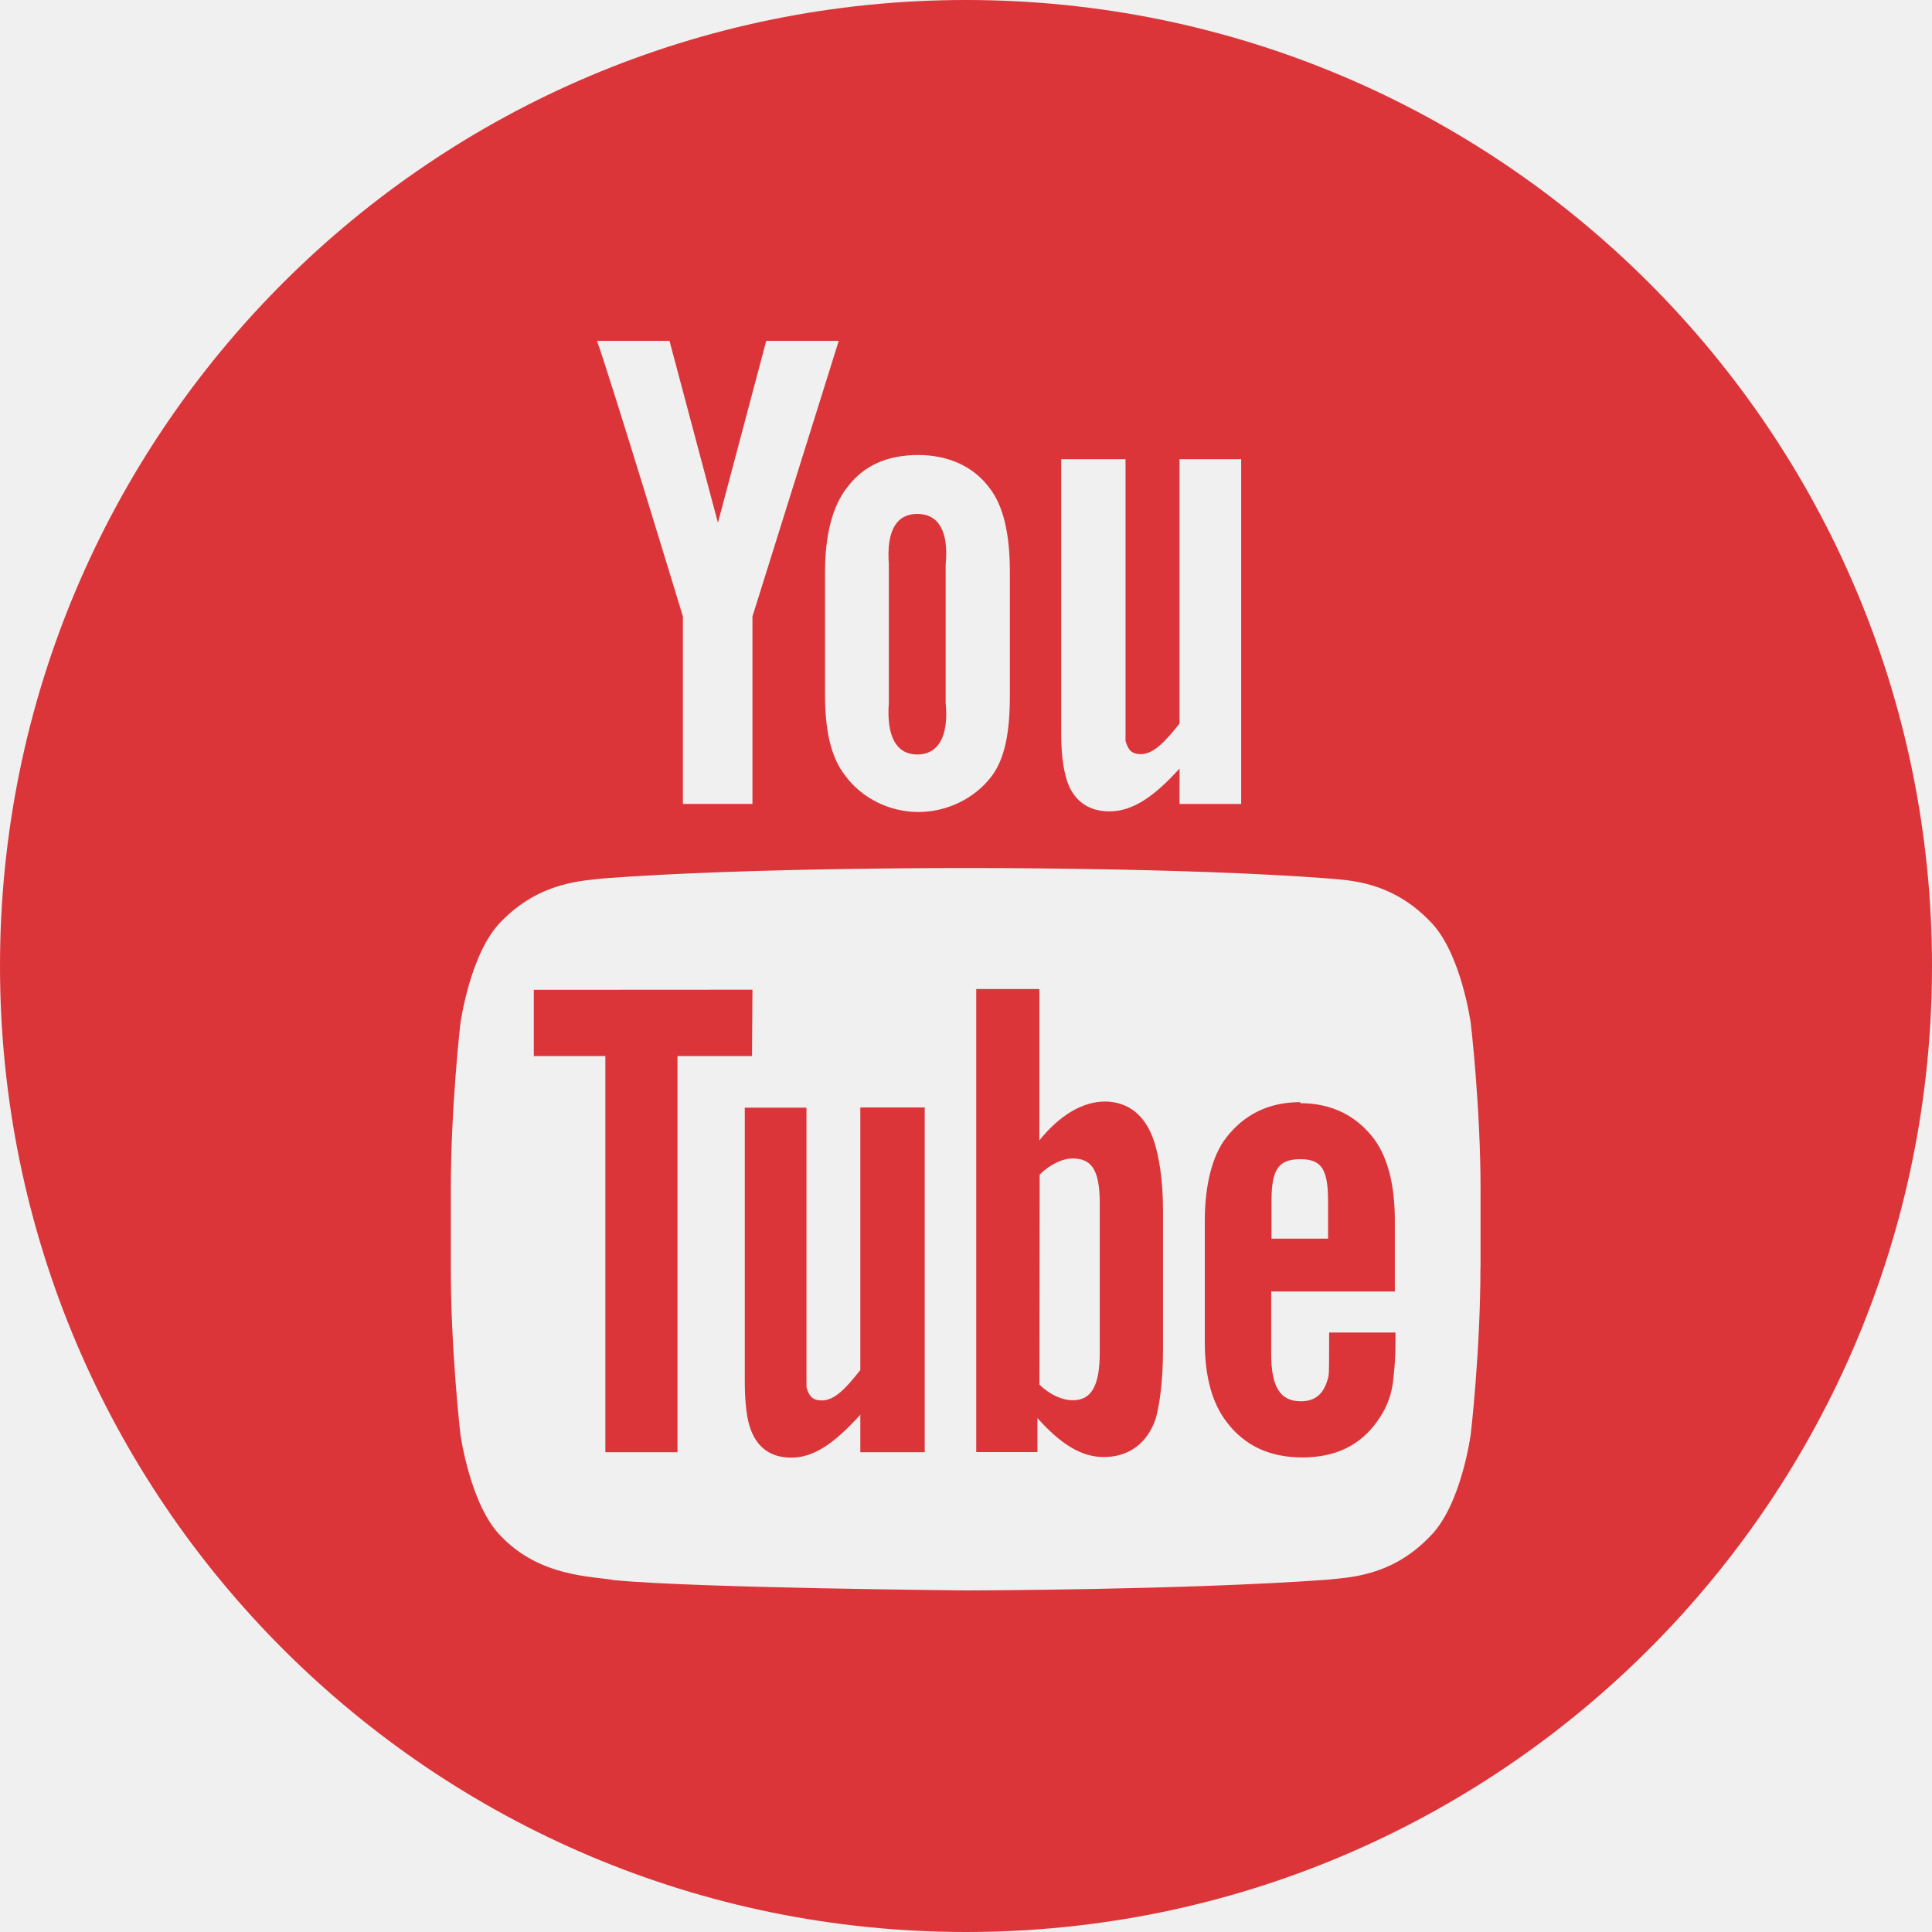
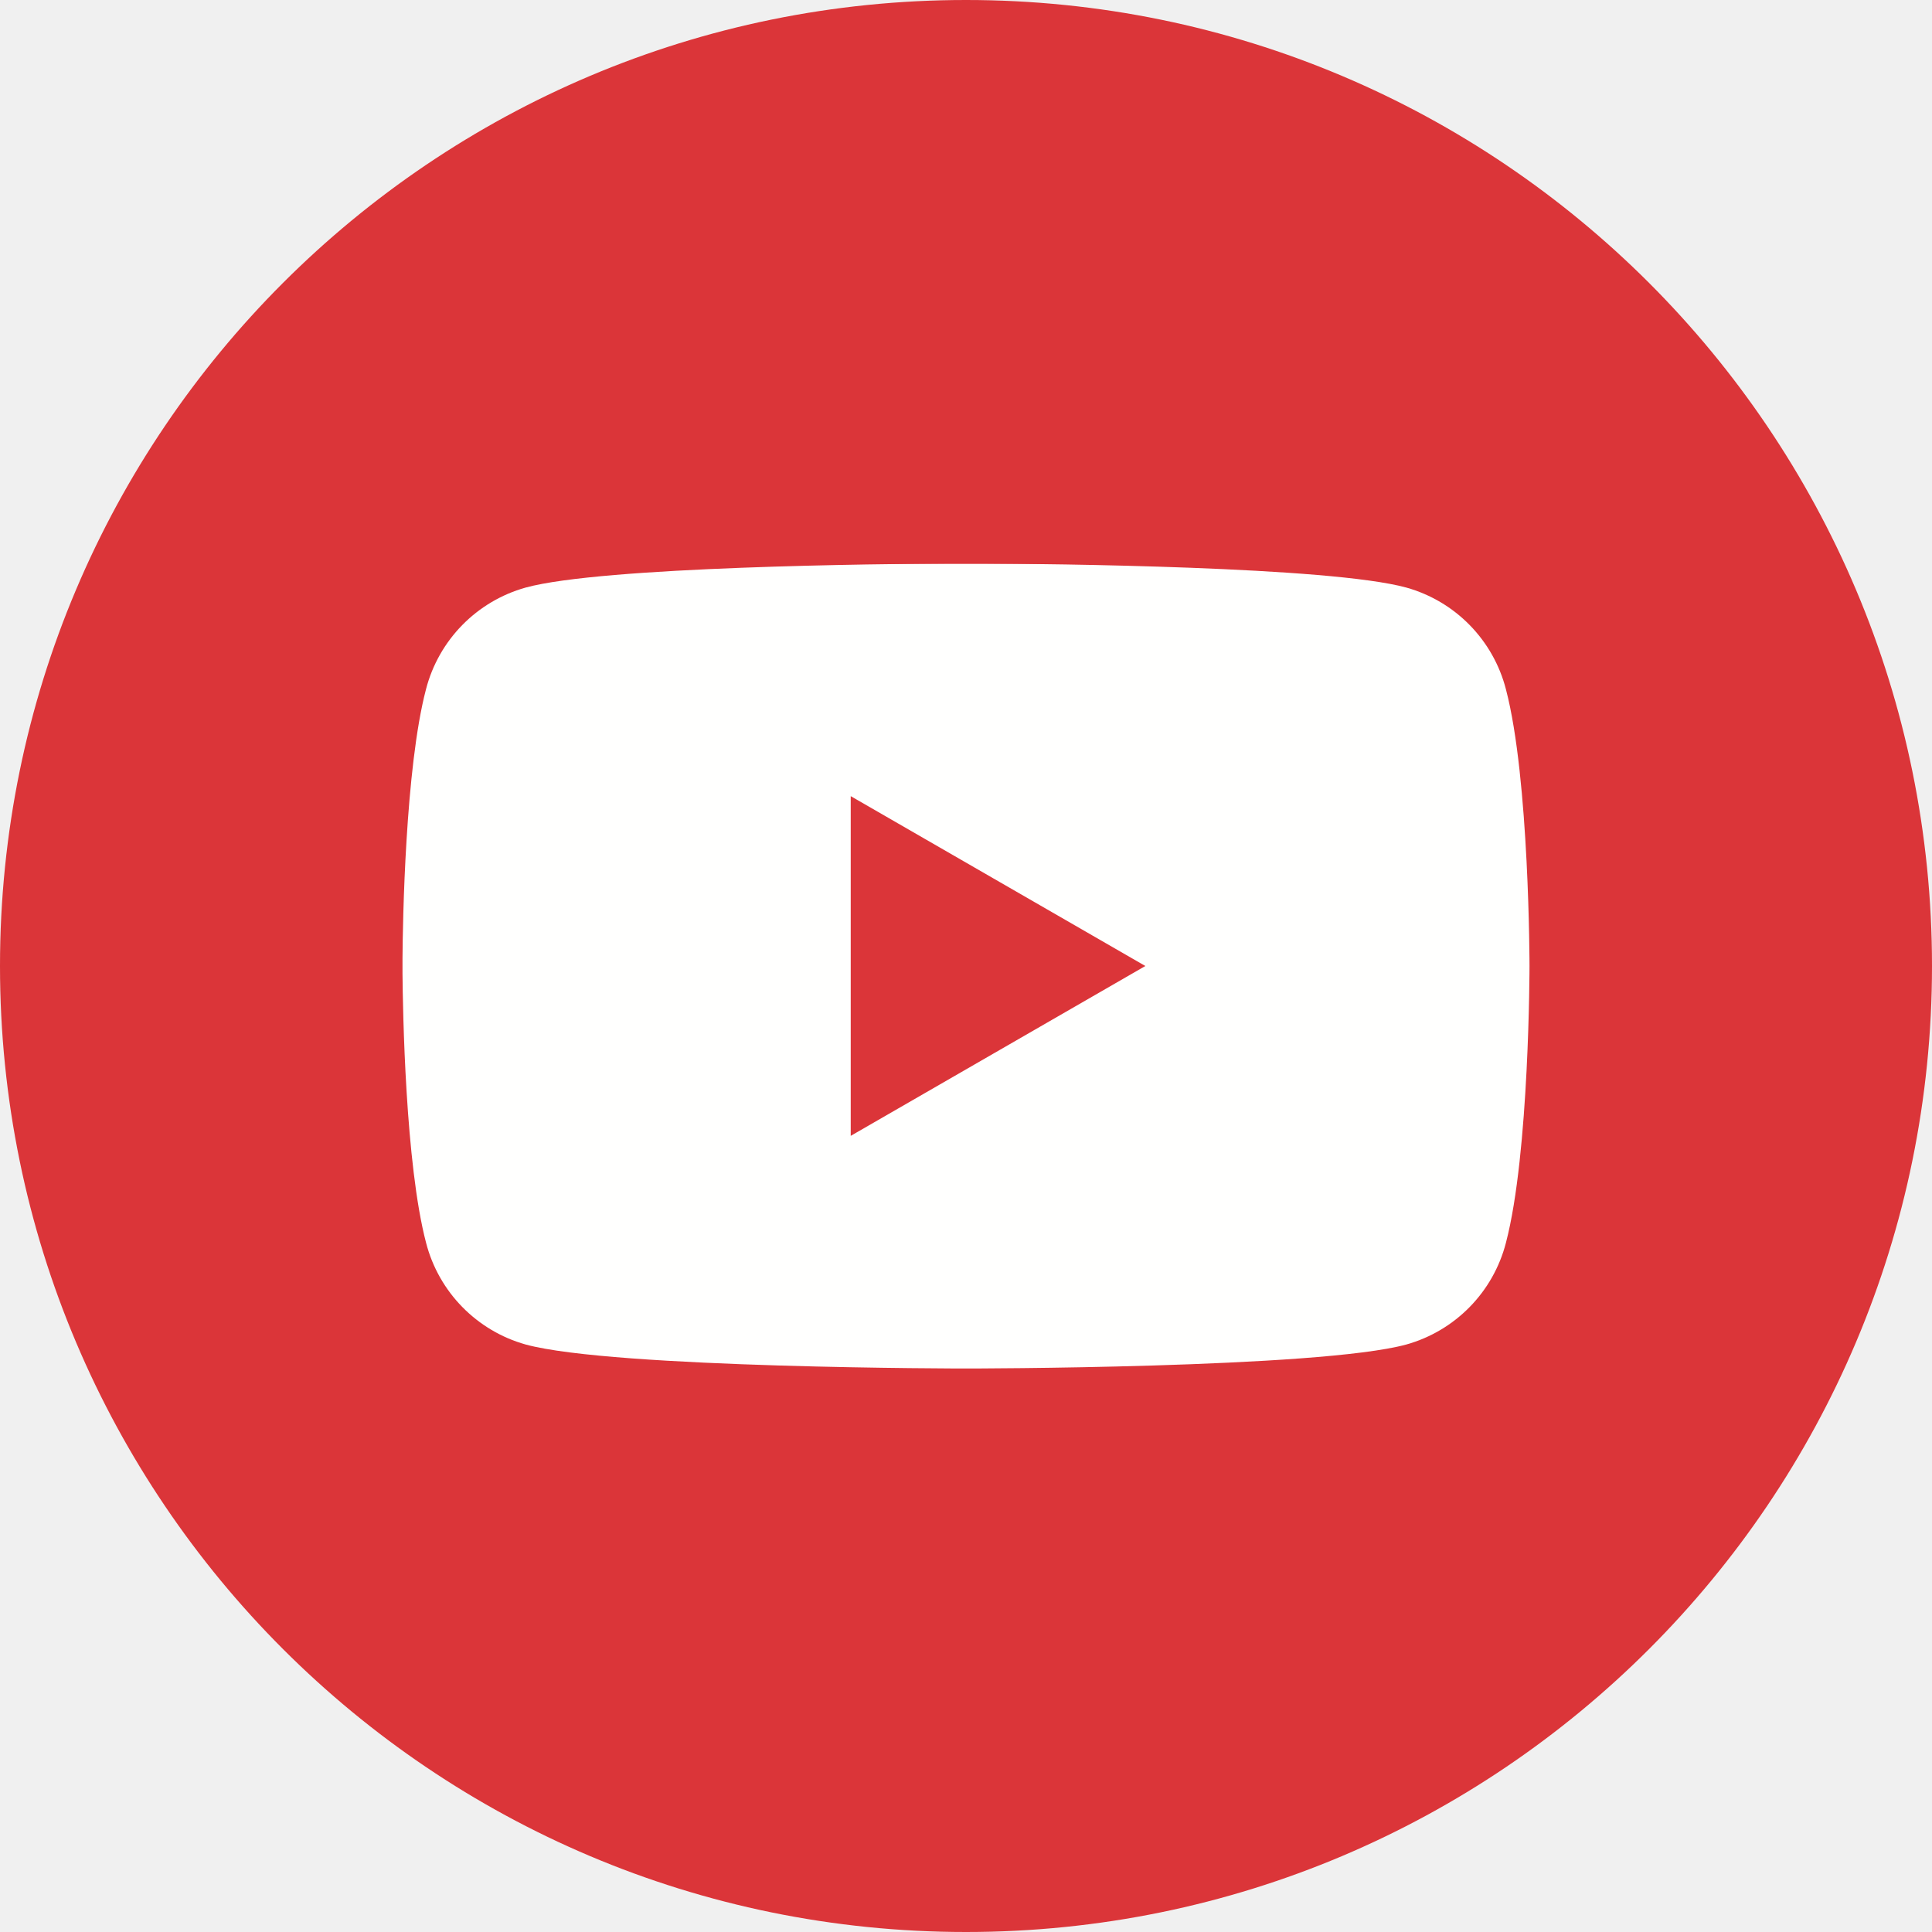
- <svg xmlns="http://www.w3.org/2000/svg" width="30" height="30">
-   <g fill="#DB3539">
-     <path d="M13.362 21.27c-.24.306-.408.476-.604.476-.13 0-.195-.058-.235-.205V17.2h-.958v4.232c0 .37.034.627.1.786.108.27.31.416.624.416.35 0 .67-.225 1.07-.666v.582h1v-5.353h-1v4.073zm3.802-4.166c-.357 0-.713.217-1.025.604v-2.35h-.98v7.19h.95v-.528c.36.402.68.605 1.03.605.382 0 .68-.207.81-.607.06-.227.11-.576.11-1.072V18.8c0-.507-.068-.854-.136-1.07-.13-.4-.39-.626-.777-.626zM17.077 21c0 .538-.14.743-.42.743-.16 0-.353-.082-.517-.244l.004-3.26c.162-.16.354-.25.513-.25.28 0 .42.16.42.69V21zm-2.833-9.284c.317 0 .492-.268.44-.803V8.767c.052-.537-.124-.787-.44-.787-.318 0-.482.25-.442.787v2.146c-.04.535.125.803.442.803zm-2.56 3.652l-3.395.002v1.028H9.4v6.152h1.12v-6.152h1.157m8.517.716c-.496 0-.878.192-1.16.56-.207.272-.326.717-.326 1.29v1.877c0 .57.13.97.34 1.24.28.37.67.55 1.177.55.513 0 .908-.19 1.174-.58.12-.17.2-.36.23-.58.01-.1.04-.31.04-.63v-.15h-1.03c0 .4 0 .627-.01.678-.06.26-.19.39-.43.39-.334 0-.46-.244-.46-.74v-.965h1.92v-1.1c0-.57-.117-.99-.32-1.264-.274-.367-.664-.56-1.15-.56zm.43 2.12h-.88v-.594c0-.502.124-.64.448-.64.32 0 .43.145.43.645v.59z" />
-     <path d="M15 0C6.717 0 0 6.715 0 15c0 8.284 6.717 15 15 15 8.285 0 15-6.716 15-15 0-8.285-6.715-15-15-15zm1.48 7.13h.997v4.373c.04.15.105.207.235.207.192 0 .364-.172.604-.475V7.13h.957v5.354h-.957v-.55c-.4.442-.732.665-1.088.665-.313 0-.53-.15-.64-.42-.065-.17-.11-.42-.11-.79V7.13zm-2.226-.065c.43 0 .846.15 1.117.52.21.274.31.71.31 1.288v1.932c0 .576-.08.975-.28 1.244-.27.36-.71.56-1.14.56-.43 0-.87-.2-1.14-.57-.21-.27-.31-.67-.31-1.25V8.88c0-.58.12-1.02.33-1.293.27-.37.645-.522 1.13-.522zm-3.858-1.772l.752 2.824.75-2.824h1.126l-1.34 4.28v2.91h-1.08v-2.91S9.498 5.93 9.27 5.293h1.128zm12.592 14.395c0 1.293-.15 2.582-.15 2.582s-.146 1.102-.63 1.584c-.606.637-1.288.64-1.603.676-2.242.162-5.606.166-5.606.166s-4.17-.037-5.45-.158c-.36-.065-1.16-.048-1.77-.684-.48-.482-.63-1.584-.63-1.584S7 20.98 7 19.688V18.48c0-1.29.148-2.58.148-2.58s.148-1.097.627-1.583c.61-.635 1.292-.64 1.606-.678 2.24-.17 5.61-.16 5.61-.16H15s3.36-.01 5.604.16c.312.03.992.03 1.604.67.48.48.63 1.58.63 1.58s.152 1.29.152 2.58v1.21h-.002z" />
+ <svg xmlns="http://www.w3.org/2000/svg" xmlns:xlink="http://www.w3.org/1999/xlink" width="24" height="24">
+   <defs>
+     <path id="a" d="M.005.004H16v10.908H.005z" />
+   </defs>
+   <g fill="none" fill-rule="evenodd">
+     <path d="M12 0C5.374 0 0 5.372 0 12c0 6.627 5.374 12 12 12 6.628 0 12-5.373 12-12 0-6.628-5.372-12-12-12z" fill="#DB3539" fill-rule="nonzero" />
+     <g transform="translate(4 7)">
+       <mask id="b" fill="#fff">
+         <use xlink:href="#a" />
+       </mask>
+       <path d="M8.19 0c.853.005 4.324.037 5.28.299a1.771 1.771 0 011.237 1.263C15 2.676 15 5 15 5s0 2.324-.293 3.439a1.772 1.772 0 01-1.237 1.263C12.378 10 8 10 8 10s-4.378 0-5.47-.298a1.772 1.772 0 01-1.237-1.263C1.035 7.459 1.004 5.54 1 5.094v-.188c.003-.446.034-2.364.292-3.344A1.772 1.772 0 012.53.299C3.486.037 6.957.005 7.81 0zM6.568 2.89v4.22L10.228 5l-3.66-2.11z" fill="#FFFFFE" mask="url(#b)" />
+     </g>
  </g>
</svg>
